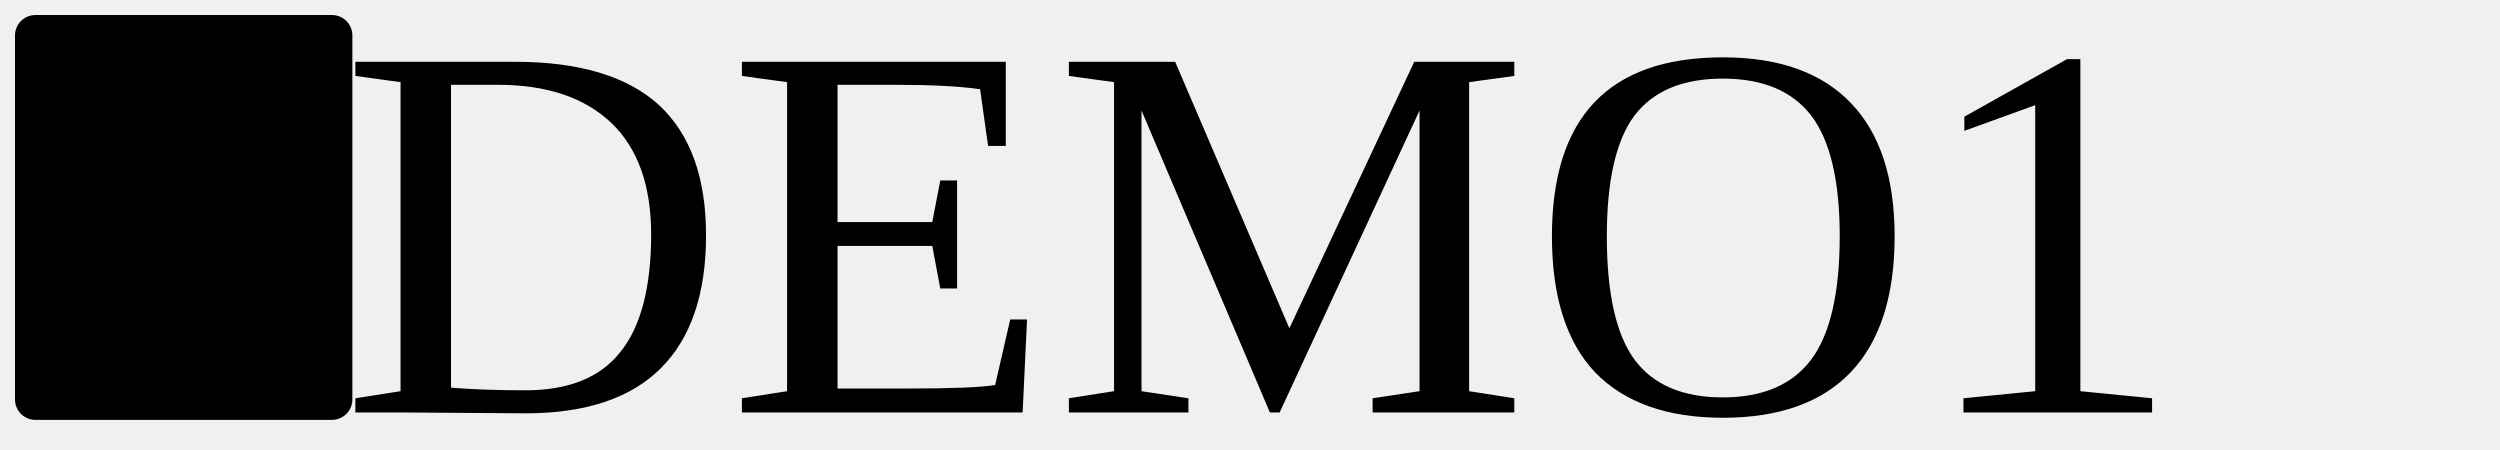
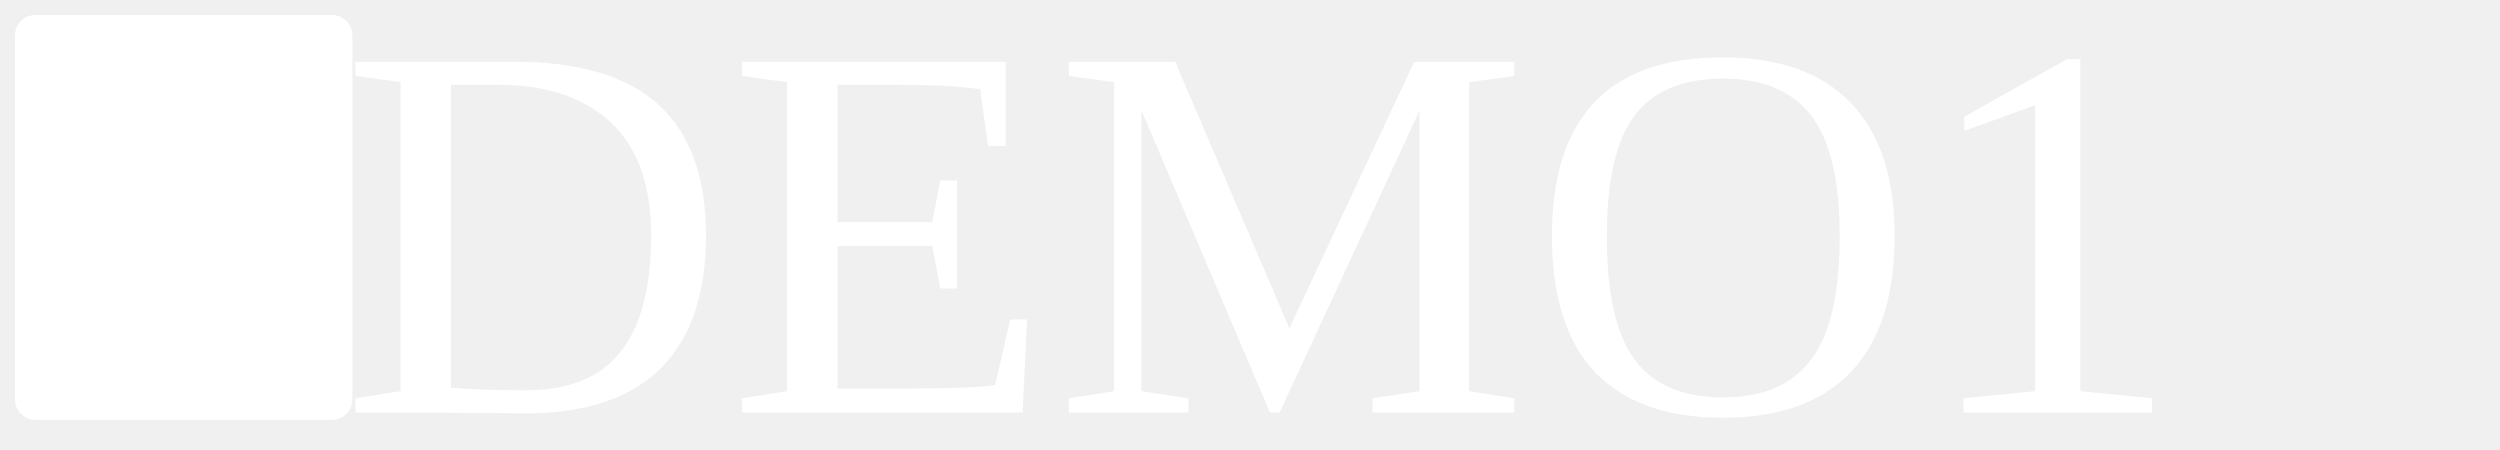
<svg xmlns="http://www.w3.org/2000/svg" width="166.728" height="30" viewBox="0 0 44.113 7.937" version="1.1" id="svg5">
  <defs id="defs2" />
  <g id="layer1" transform="translate(-168.0104,-170.6562)">
-     <text xml:space="preserve" style="font-size:9.445px;fill:#000000;stroke:#000000;stroke-width:0" x="174.016" y="177.931" id="text1650">
-       <tspan id="tspan1648" style="fill:#000000;stroke-width:0" x="174.016" y="177.931">DEMO1</tspan>
+     <text xml:space="preserve" style="font-size:9.445px;fill:#ffffff;stroke:#000000;stroke-width:0" x="174.016" y="177.931" id="text1650">
+       <tspan id="tspan1648" style="fill:#ffffff;stroke-width:0" x="174.016" y="177.931">DEMO1</tspan>
    </text>
-     <rect style="fill:#000000;stroke:#000000;stroke-width:0" id="rect998" width="5.953" height="7.144" x="168.275" y="170.921" ry="0.361" />
+     <rect style="fill:#ffffff;stroke:#000000;stroke-width:0" id="rect998" width="5.953" height="7.144" x="168.275" y="170.921" ry="0.361" />
  </g>
</svg>
